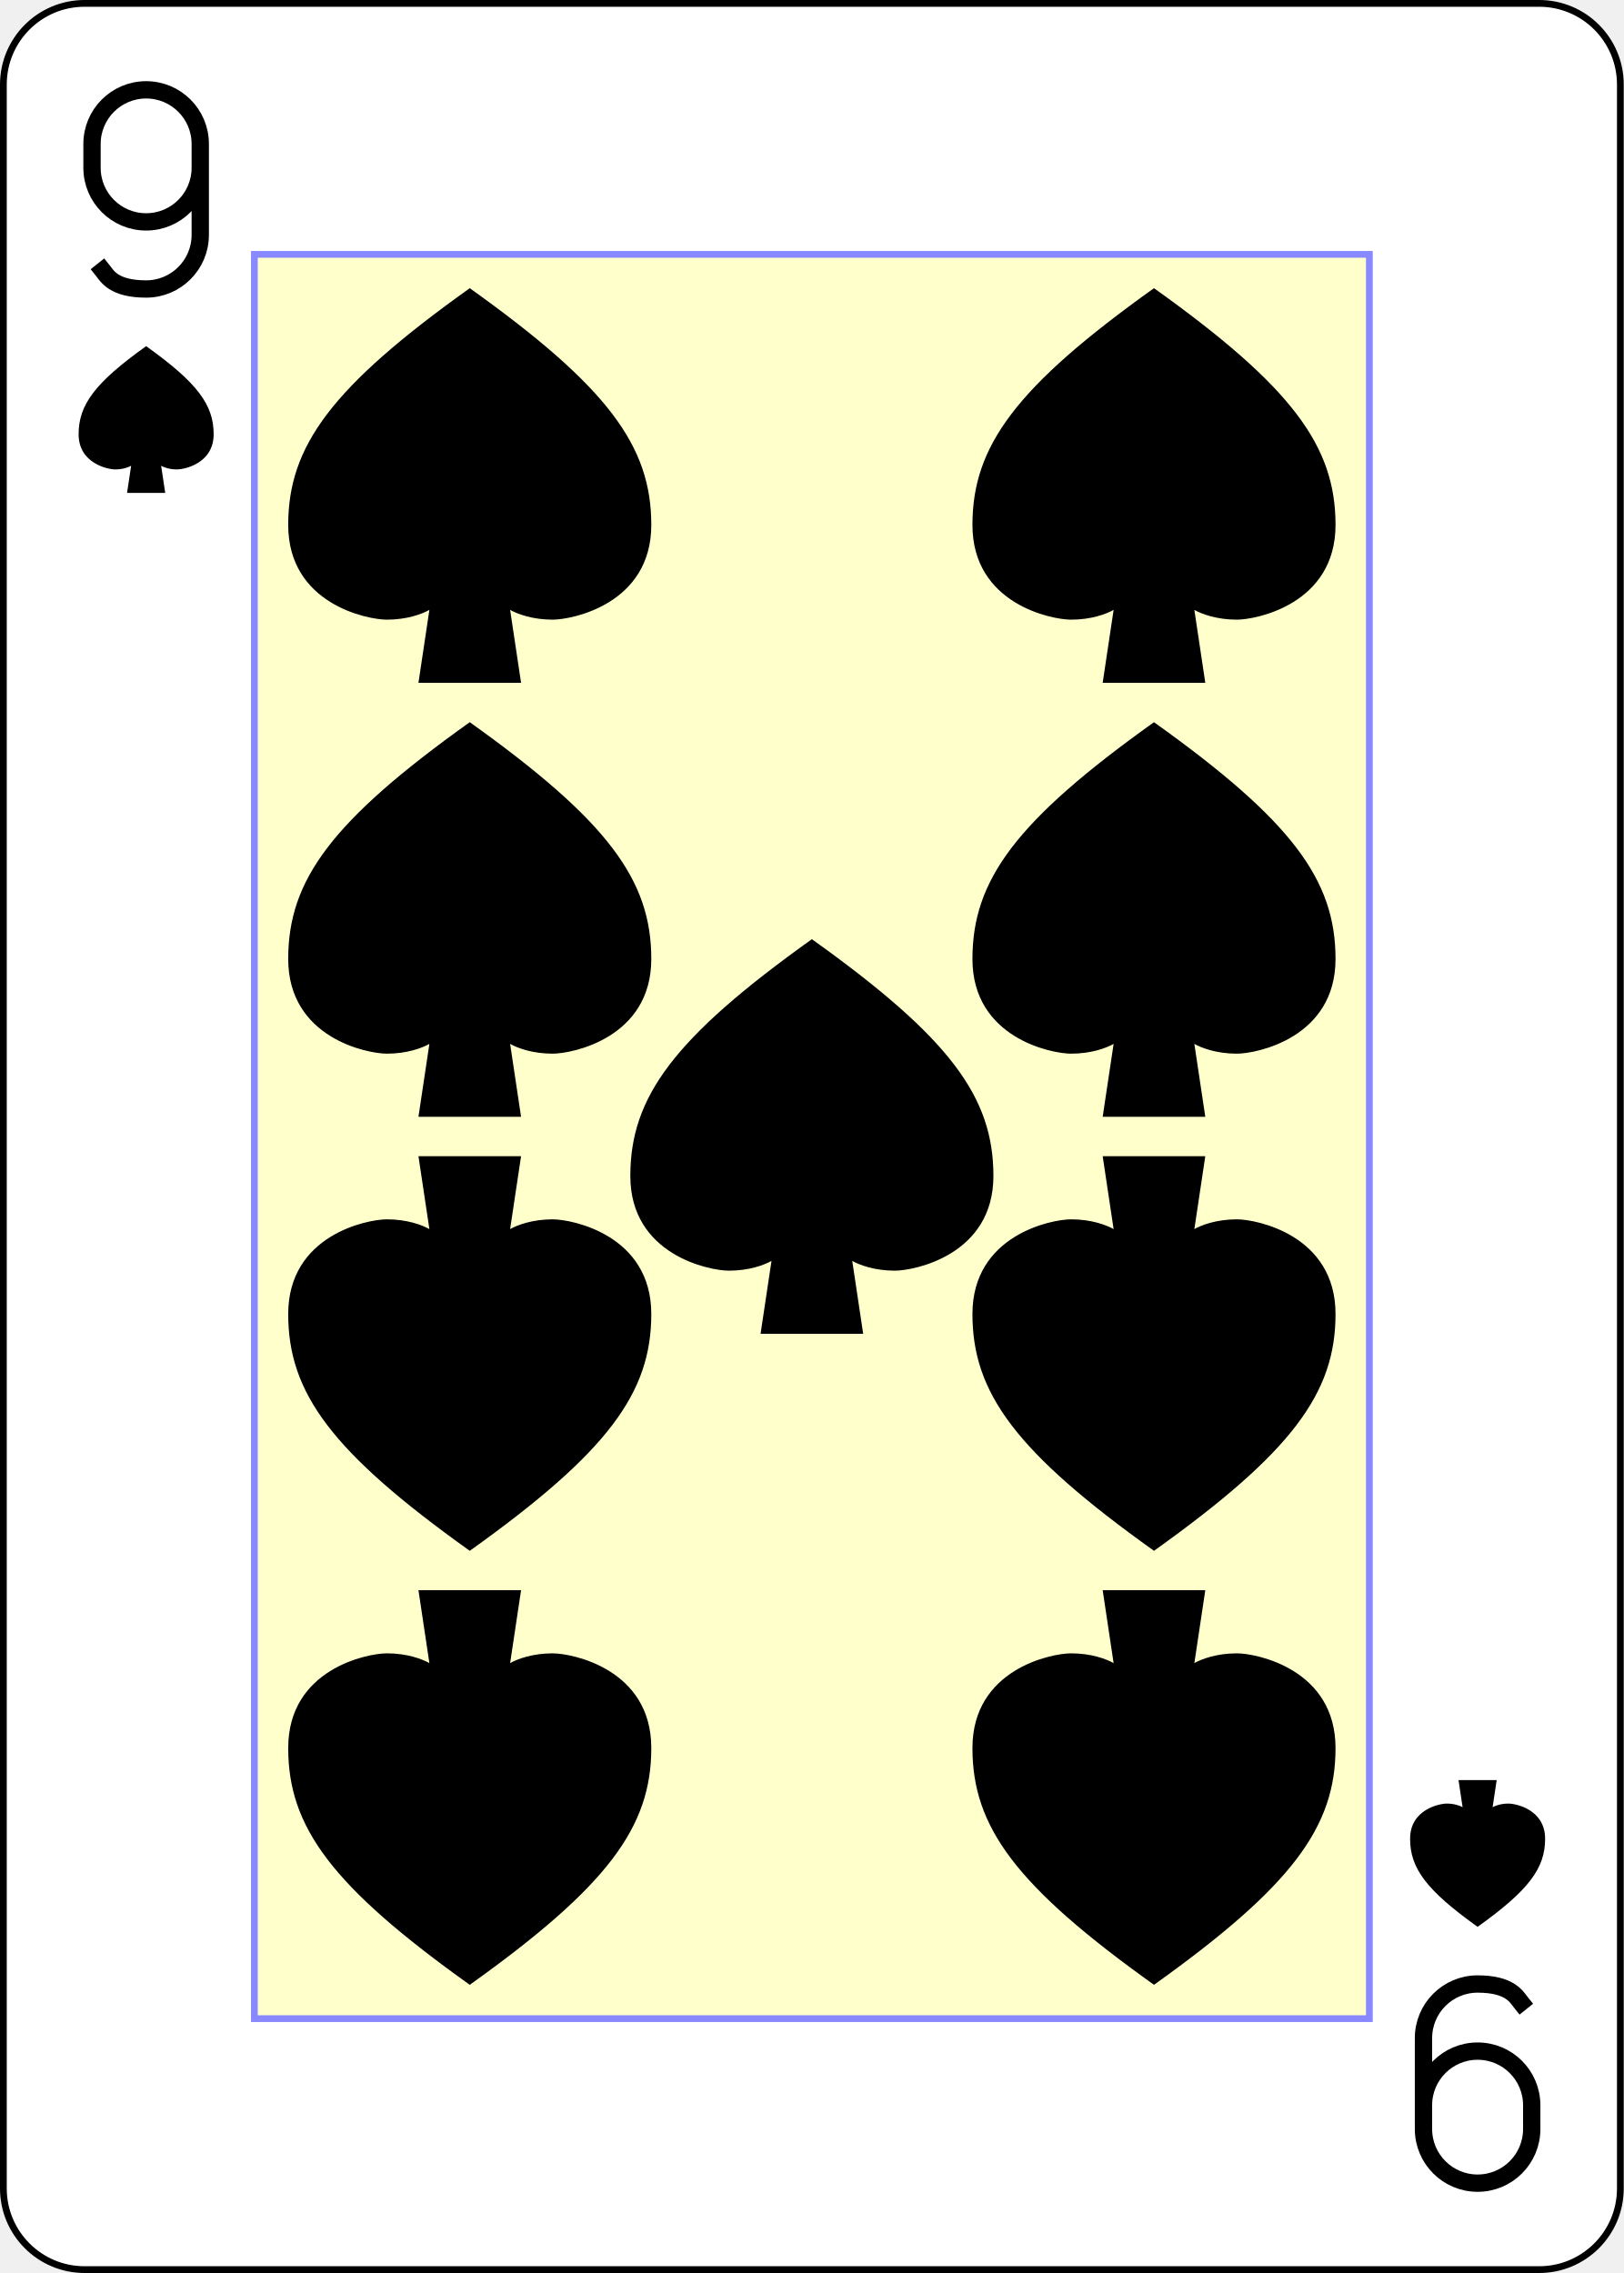
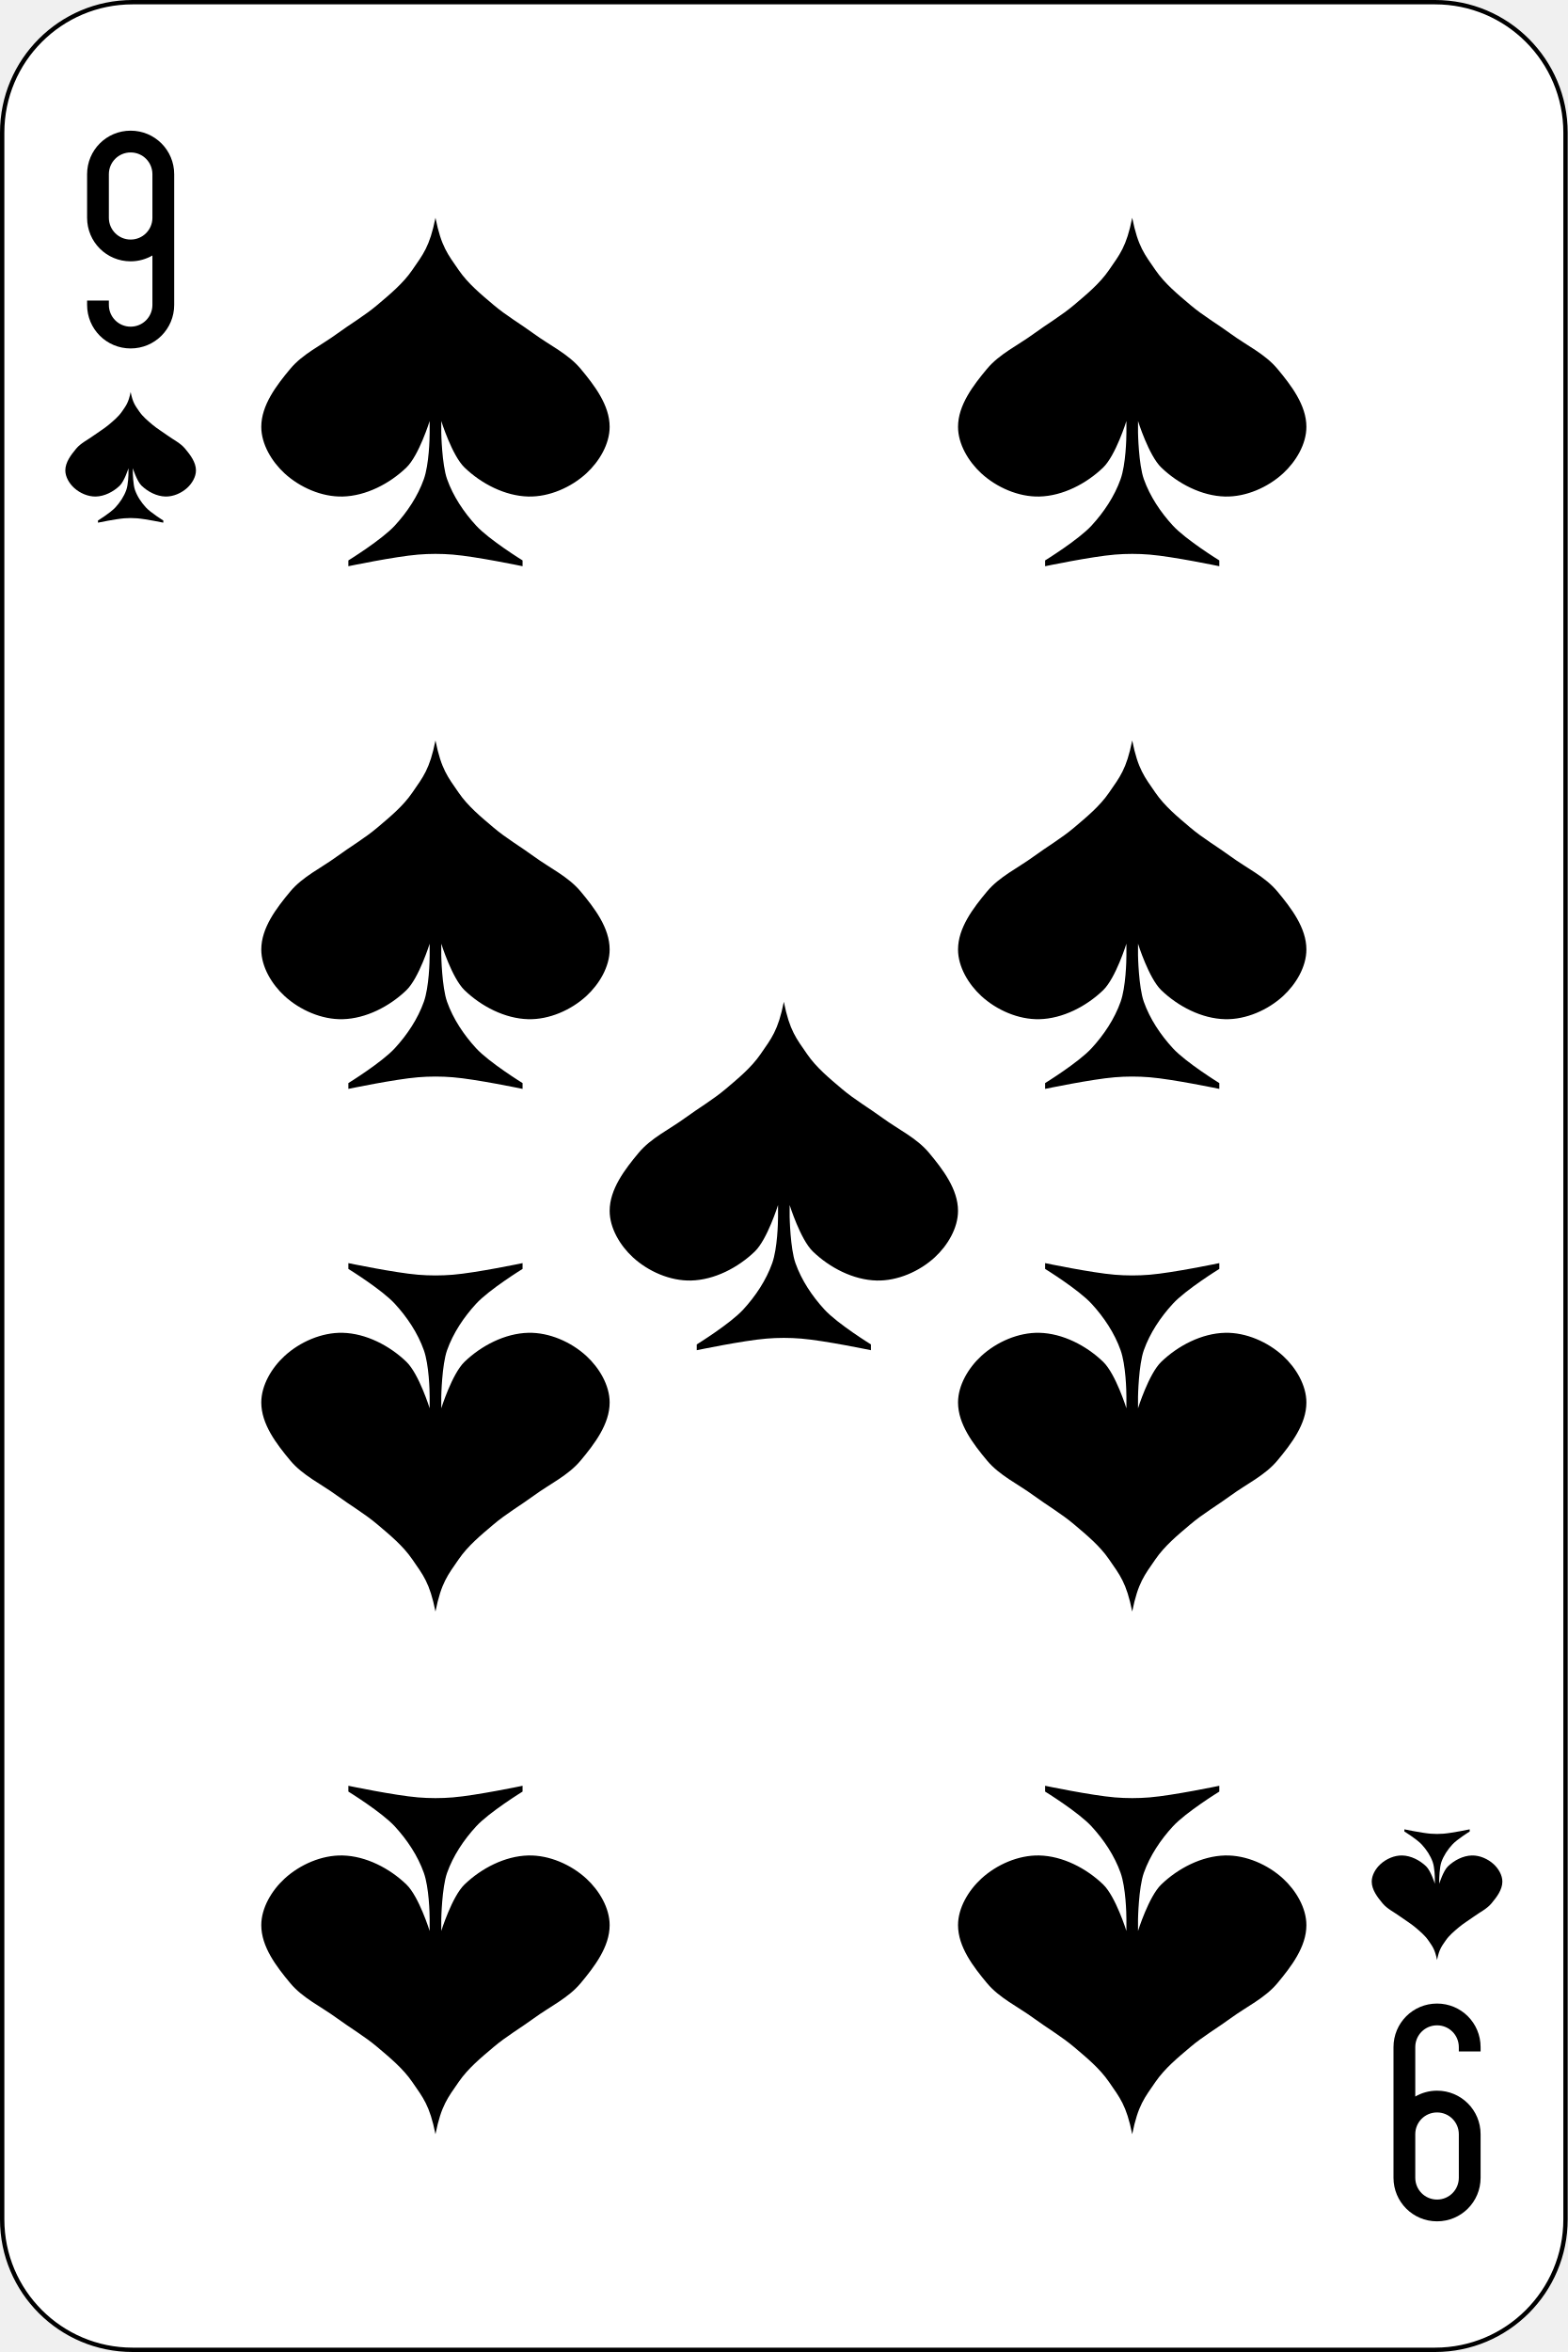
- <svg xmlns="http://www.w3.org/2000/svg" xmlns:xlink="http://www.w3.org/1999/xlink" class="card" face="9S" height="3.5in" preserveAspectRatio="none" viewBox="-120 -168 240 336" width="2.5in">
-   <symbol id="SS9" viewBox="-600 -600 1200 1200" preserveAspectRatio="xMinYMid">
-     <path d="M0 -500C350 -250 460 -100 460 100C460 300 260 340 210 340C110 340 55 285 100 300L130 500L-130 500L-100 300C-55 285 -110 340 -210 340C-260 340 -460 300 -460 100C-460 -100 -350 -250 0 -500Z" fill="black" />
-   </symbol>
-   <symbol id="VS9" viewBox="-500 -500 1000 1000" preserveAspectRatio="xMinYMid">
-     <path d="M250 -100A250 250 0 0 1 -250 -100L-250 -210A250 250 0 0 1 250 -210L250 210A250 250 0 0 1 0 460C-150 460 -180 400 -200 375" stroke="black" stroke-width="80" stroke-linecap="square" stroke-miterlimit="1.5" fill="none" />
-   </symbol>
-   <defs>
-     <rect id="XS9" width="164.8" height="260.8" x="-82.4" y="-130.4" />
-   </defs>
-   <rect width="239" height="335" x="-119.5" y="-167.5" rx="12" ry="12" fill="white" stroke="black" />
-   <use xlink:href="#XS9" stroke="#88f" fill="#FFC" />
-   <use xlink:href="#VS9" height="32" x="-114.4" y="-156" />
-   <use xlink:href="#SS9" height="26.032" x="-111.416" y="-119" />
-   <use xlink:href="#SS9" height="70" x="-85.567" y="-131.234" />
-   <use xlink:href="#SS9" height="70" x="15.567" y="-131.234" />
-   <use xlink:href="#SS9" height="70" x="-85.567" y="-67.078" />
-   <use xlink:href="#SS9" height="70" x="15.567" y="-67.078" />
-   <use xlink:href="#SS9" height="70" x="-35" y="-35" />
-   <g transform="rotate(180)">
-     <use xlink:href="#VS9" height="32" x="-114.4" y="-156" />
-     <use xlink:href="#SS9" height="26.032" x="-111.416" y="-119" />
-     <use xlink:href="#SS9" height="70" x="-85.567" y="-131.234" />
-     <use xlink:href="#SS9" height="70" x="15.567" y="-131.234" />
-     <use xlink:href="#SS9" height="70" x="-85.567" y="-67.078" />
-     <use xlink:href="#SS9" height="70" x="15.567" y="-67.078" />
+ <svg xmlns="http://www.w3.org/2000/svg" version="1.1" width="360" height="540" id="svg2">
+   <defs id="defs36" />
+   <g transform="translate(0,-512.36)" id="g4">
+     <rect width="359" height="539" rx="29.944" x="0.5" y="512.86" id="rect6" style="fill:#ffffff;stroke:#000000" />
+     <path d="m 30,592.36 c 5.54,0 10,-4.46 10,-10 v -20 -10 c 0,-5.54 -4.46,-10 -10,-10 -5.54,0 -10,4.46 -10,10 v 10 c 0,5.54 4.46,10 10,10 1.823,0 3.532,-0.499 5,-1.344 v 11.344 c 0,2.77 -2.23,5 -5,5 -2.77,0 -5,-2.23 -5,-5 v -1 h -5 v 1 c 0,5.54 4.46,10 10,10 m 0,-25 c -2.77,0 -5,-2.23 -5,-5 v -10 c 0,-2.77 2.23,-5 5,-5 2.77,0 5,2.23 5,5 v 10 c 0,2.77 -2.23,5 -5,5" id="path8" />
+     <path d="m 330,972.36 c -5.54,0 -10,4.46 -10,10 v 20 10 c 0,5.54 4.46,10 10,10 5.54,0 10,-4.46 10,-10 v -10 c 0,-5.54 -4.46,-10 -10,-10 -1.823,0 -3.532,0.499 -5,1.344 V 982.36 c 0,-2.77 2.23,-5 5,-5 2.77,0 5,2.23 5,5 v 1 h 5 v -1 c 0,-5.54 -4.46,-10 -10,-10 m 0,25 c 2.77,0 5,2.23 5,5 v 10 c 0,2.77 -2.23,5 -5,5 -2.77,0 -5,-2.23 -5,-5 v -10 c 0,-2.77 2.23,-5 5,-5" id="path10" />
+     <path d="m 100,562.36 c -1.333,6.667 -2.855,8.392 -5.333,12 -2.135,3.109 -5.122,5.562 -8,8 -2.917,2.471 -6.248,4.408 -9.333,6.667 -3.586,2.625 -7.819,4.588 -10.667,8 -3.184,3.815 -6.667,8.364 -6.667,13.333 0,3.975 2.408,7.975 5.333,10.667 3.523,3.241 8.548,5.444 13.333,5.333 5.369,-0.124 10.8,-2.94 14.667,-6.667 2.862,-2.758 5.333,-10.667 5.333,-10.667 v 2.667 c 0,1.333 -0.133,7.29 -1.333,10.667 -1.404,3.951 -3.83,7.579 -6.667,10.667 -3.01,3.273 -10.667,8 -10.667,8 v 1.333 c 0,0 10.612,-2.221 16,-2.667 2.658,-0.22 5.342,-0.22 8,0 5.388,0.446 16,2.667 16,2.667 v -1.333 c 0,0 -7.66,-4.727 -10.667,-8 -2.836,-3.088 -5.263,-6.716 -6.667,-10.667 -1.2,-3.376 -1.333,-10.667 -1.333,-10.667 v -2.667 c 0,0 2.471,7.908 5.333,10.667 3.867,3.726 9.298,6.543 14.667,6.667 4.786,0.11 9.811,-2.092 13.333,-5.333 2.925,-2.692 5.333,-6.691 5.333,-10.667 0,-4.969 -3.483,-9.518 -6.667,-13.333 -2.848,-3.412 -7.08,-5.375 -10.667,-8 -3.085,-2.258 -6.416,-4.195 -9.333,-6.667 -2.878,-2.438 -5.865,-4.891 -8,-8 -2.478,-3.608 -4,-5.333 -5.333,-12" id="path12" />
+     <path d="m 260,562.36 c -1.333,6.667 -2.855,8.392 -5.333,12 -2.135,3.109 -5.122,5.562 -8,8 -2.917,2.471 -6.248,4.408 -9.333,6.667 -3.586,2.625 -7.819,4.588 -10.667,8 -3.184,3.815 -6.667,8.364 -6.667,13.333 0,3.975 2.408,7.975 5.333,10.667 3.523,3.241 8.548,5.444 13.333,5.333 5.369,-0.124 10.8,-2.94 14.667,-6.667 2.862,-2.758 5.333,-10.667 5.333,-10.667 v 2.667 c 0,1.333 -0.133,7.29 -1.333,10.667 -1.404,3.951 -3.83,7.579 -6.667,10.667 -3.01,3.273 -10.667,8 -10.667,8 v 1.333 c 0,0 10.612,-2.221 16,-2.667 2.658,-0.22 5.342,-0.22 8,0 5.388,0.446 16,2.667 16,2.667 v -1.333 c 0,0 -7.66,-4.727 -10.667,-8 -2.836,-3.088 -5.263,-6.716 -6.667,-10.667 -1.2,-3.376 -1.333,-10.667 -1.333,-10.667 v -2.667 c 0,0 2.471,7.908 5.333,10.667 3.867,3.726 9.298,6.543 14.667,6.667 4.786,0.11 9.811,-2.092 13.333,-5.333 2.925,-2.692 5.333,-6.691 5.333,-10.667 0,-4.969 -3.483,-9.518 -6.667,-13.333 -2.848,-3.412 -7.08,-5.375 -10.667,-8 -3.085,-2.258 -6.416,-4.195 -9.333,-6.667 -2.878,-2.438 -5.865,-4.891 -8,-8 -2.478,-3.608 -4,-5.333 -5.333,-12" id="path14" />
+     <path d="m 100,682.36 c -1.333,6.667 -2.855,8.392 -5.333,12 -2.135,3.109 -5.122,5.562 -8,8 -2.917,2.471 -6.248,4.408 -9.333,6.667 -3.586,2.625 -7.819,4.588 -10.667,8 -3.184,3.815 -6.667,8.364 -6.667,13.333 0,3.975 2.408,7.975 5.333,10.667 3.523,3.241 8.548,5.444 13.333,5.333 5.369,-0.124 10.8,-2.94 14.667,-6.667 2.862,-2.758 5.333,-10.667 5.333,-10.667 v 2.667 c 0,1.333 -0.133,7.29 -1.333,10.667 -1.404,3.951 -3.83,7.579 -6.667,10.667 -3.01,3.273 -10.667,8 -10.667,8 v 1.333 c 0,0 10.612,-2.221 16,-2.667 2.658,-0.22 5.342,-0.22 8,0 5.388,0.446 16,2.667 16,2.667 v -1.333 c 0,0 -7.66,-4.727 -10.667,-8 -2.836,-3.088 -5.263,-6.716 -6.667,-10.667 -1.2,-3.376 -1.333,-10.667 -1.333,-10.667 v -2.667 c 0,0 2.471,7.908 5.333,10.667 3.867,3.726 9.298,6.543 14.667,6.667 4.786,0.11 9.811,-2.092 13.333,-5.333 2.925,-2.692 5.333,-6.691 5.333,-10.667 0,-4.969 -3.483,-9.518 -6.667,-13.333 -2.848,-3.412 -7.08,-5.375 -10.667,-8 -3.085,-2.258 -6.416,-4.195 -9.333,-6.667 -2.878,-2.438 -5.865,-4.891 -8,-8 -2.478,-3.608 -4,-5.333 -5.333,-12" id="path16" />
+     <path d="m 260,682.36 c -1.333,6.667 -2.855,8.392 -5.333,12 -2.135,3.109 -5.122,5.562 -8,8 -2.917,2.471 -6.248,4.408 -9.333,6.667 -3.586,2.625 -7.819,4.588 -10.667,8 -3.184,3.815 -6.667,8.364 -6.667,13.333 0,3.975 2.408,7.975 5.333,10.667 3.523,3.241 8.548,5.444 13.333,5.333 5.369,-0.124 10.8,-2.94 14.667,-6.667 2.862,-2.758 5.333,-10.667 5.333,-10.667 v 2.667 c 0,1.333 -0.133,7.29 -1.333,10.667 -1.404,3.951 -3.83,7.579 -6.667,10.667 -3.01,3.273 -10.667,8 -10.667,8 v 1.333 c 0,0 10.612,-2.221 16,-2.667 2.658,-0.22 5.342,-0.22 8,0 5.388,0.446 16,2.667 16,2.667 v -1.333 c 0,0 -7.66,-4.727 -10.667,-8 -2.836,-3.088 -5.263,-6.716 -6.667,-10.667 -1.2,-3.376 -1.333,-10.667 -1.333,-10.667 v -2.667 c 0,0 2.471,7.908 5.333,10.667 3.867,3.726 9.298,6.543 14.667,6.667 4.786,0.11 9.811,-2.092 13.333,-5.333 2.925,-2.692 5.333,-6.691 5.333,-10.667 0,-4.969 -3.483,-9.518 -6.667,-13.333 -2.848,-3.412 -7.08,-5.375 -10.667,-8 -3.085,-2.258 -6.416,-4.195 -9.333,-6.667 -2.878,-2.438 -5.865,-4.891 -8,-8 -2.478,-3.608 -4,-5.333 -5.333,-12" id="path18" />
+     <path d="m 180,742.36 c -1.333,6.667 -2.855,8.392 -5.333,12 -2.135,3.109 -5.122,5.562 -8,8 -2.917,2.471 -6.248,4.408 -9.333,6.667 -3.586,2.625 -7.819,4.588 -10.667,8 -3.184,3.815 -6.667,8.364 -6.667,13.333 0,3.975 2.408,7.975 5.333,10.667 3.523,3.241 8.548,5.444 13.333,5.333 5.369,-0.124 10.8,-2.94 14.667,-6.667 2.862,-2.758 5.333,-10.667 5.333,-10.667 v 2.667 c 0,1.333 -0.133,7.29 -1.333,10.667 -1.404,3.951 -3.83,7.579 -6.667,10.667 -3.01,3.273 -10.667,8 -10.667,8 v 1.333 c 0,0 10.612,-2.221 16,-2.667 2.658,-0.22 5.342,-0.22 8,0 5.388,0.446 16,2.667 16,2.667 v -1.333 c 0,0 -7.66,-4.727 -10.667,-8 -2.836,-3.088 -5.263,-6.716 -6.667,-10.667 -1.2,-3.376 -1.333,-10.667 -1.333,-10.667 v -2.667 c 0,0 2.471,7.908 5.333,10.667 3.867,3.726 9.298,6.543 14.667,6.667 4.786,0.11 9.811,-2.092 13.333,-5.333 2.925,-2.692 5.333,-6.691 5.333,-10.667 0,-4.969 -3.483,-9.518 -6.667,-13.333 -2.848,-3.412 -7.08,-5.375 -10.667,-8 -3.085,-2.258 -6.416,-4.195 -9.333,-6.667 -2.878,-2.438 -5.865,-4.891 -8,-8 -2.478,-3.608 -4,-5.333 -5.333,-12" id="path20" />
+     <path d="m 100,1002.36 c -1.333,-6.667 -2.855,-8.392 -5.333,-12 -2.135,-3.109 -5.122,-5.562 -8,-8 -2.917,-2.471 -6.248,-4.408 -9.333,-6.667 -3.586,-2.625 -7.819,-4.588 -10.667,-8 C 63.483,963.878 60,959.329 60,954.36 c 0,-3.975 2.408,-7.975 5.333,-10.667 3.523,-3.241 8.548,-5.444 13.333,-5.333 5.369,0.124 10.8,2.94 14.667,6.667 2.862,2.758 5.333,10.667 5.333,10.667 v -2.667 c 0,-1.333 -0.133,-7.29 -1.333,-10.667 -1.404,-3.951 -3.83,-7.579 -6.667,-10.667 -3.01,-3.273 -10.667,-8 -10.667,-8 v -1.333 c 0,0 10.612,2.221 16,2.667 2.658,0.22 5.342,0.22 8,0 5.388,-0.446 16,-2.667 16,-2.667 v 1.333 c 0,0 -7.66,4.727 -10.667,8 -2.836,3.088 -5.263,6.716 -6.667,10.667 -1.2,3.376 -1.333,10.667 -1.333,10.667 v 2.667 c 0,0 2.471,-7.908 5.333,-10.667 3.867,-3.726 9.298,-6.543 14.667,-6.667 4.786,-0.11 9.811,2.092 13.333,5.333 2.925,2.692 5.333,6.691 5.333,10.667 0,4.969 -3.483,9.518 -6.667,13.333 -2.848,3.412 -7.08,5.375 -10.667,8 -3.085,2.258 -6.416,4.195 -9.333,6.667 -2.878,2.438 -5.865,4.891 -8,8 -2.478,3.608 -4,5.333 -5.333,12" id="path22" />
+     <path d="m 260,1002.36 c -1.333,-6.667 -2.855,-8.392 -5.333,-12 -2.135,-3.109 -5.122,-5.562 -8,-8 -2.917,-2.471 -6.248,-4.408 -9.333,-6.667 -3.586,-2.625 -7.819,-4.588 -10.667,-8 -3.184,-3.815 -6.667,-8.364 -6.667,-13.333 0,-3.975 2.408,-7.975 5.333,-10.667 3.523,-3.241 8.548,-5.444 13.333,-5.333 5.369,0.124 10.8,2.94 14.667,6.667 2.862,2.758 5.333,10.667 5.333,10.667 v -2.667 c 0,-1.333 -0.133,-7.29 -1.333,-10.667 -1.404,-3.951 -3.83,-7.579 -6.667,-10.667 -3.01,-3.273 -10.667,-8 -10.667,-8 v -1.333 c 0,0 10.612,2.221 16,2.667 2.658,0.22 5.342,0.22 8,0 5.388,-0.446 16,-2.667 16,-2.667 v 1.333 c 0,0 -7.66,4.727 -10.667,8 -2.836,3.088 -5.263,6.716 -6.667,10.667 -1.2,3.376 -1.333,10.667 -1.333,10.667 v 2.667 c 0,0 2.471,-7.908 5.333,-10.667 3.867,-3.726 9.298,-6.543 14.667,-6.667 4.786,-0.11 9.811,2.092 13.333,5.333 2.925,2.692 5.333,6.691 5.333,10.667 0,4.969 -3.483,9.518 -6.667,13.333 -2.848,3.412 -7.08,5.375 -10.667,8 -3.085,2.258 -6.416,4.195 -9.333,6.667 -2.878,2.438 -5.865,4.891 -8,8 -2.478,3.608 -4,5.333 -5.333,12" id="path24" />
+     <path d="m 100,882.36 c -1.333,-6.667 -2.855,-8.392 -5.333,-12 -2.135,-3.109 -5.122,-5.562 -8,-8 -2.917,-2.471 -6.248,-4.408 -9.333,-6.667 -3.586,-2.625 -7.819,-4.588 -10.667,-8 C 63.483,843.878 60,839.329 60,834.36 c 0,-3.975 2.408,-7.975 5.333,-10.667 3.523,-3.241 8.548,-5.444 13.333,-5.333 5.369,0.124 10.8,2.94 14.667,6.667 2.862,2.758 5.333,10.667 5.333,10.667 v -2.667 c 0,-1.333 -0.133,-7.29 -1.333,-10.667 -1.404,-3.951 -3.83,-7.579 -6.667,-10.667 -3.01,-3.273 -10.667,-8 -10.667,-8 v -1.333 c 0,0 10.612,2.221 16,2.667 2.658,0.22 5.342,0.22 8,0 5.388,-0.446 16,-2.667 16,-2.667 v 1.333 c 0,0 -7.66,4.727 -10.667,8 -2.836,3.088 -5.263,6.716 -6.667,10.667 -1.2,3.376 -1.333,10.667 -1.333,10.667 v 2.667 c 0,0 2.471,-7.908 5.333,-10.667 3.867,-3.726 9.298,-6.543 14.667,-6.667 4.786,-0.11 9.811,2.092 13.333,5.333 2.925,2.692 5.333,6.691 5.333,10.667 0,4.969 -3.483,9.518 -6.667,13.333 -2.848,3.412 -7.08,5.375 -10.667,8 -3.085,2.258 -6.416,4.195 -9.333,6.667 -2.878,2.438 -5.865,4.891 -8,8 -2.478,3.608 -4,5.333 -5.333,12" id="path26" />
+     <path d="m 260,882.36 c -1.333,-6.667 -2.855,-8.392 -5.333,-12 -2.135,-3.109 -5.122,-5.562 -8,-8 -2.917,-2.471 -6.248,-4.408 -9.333,-6.667 -3.586,-2.625 -7.819,-4.588 -10.667,-8 -3.184,-3.815 -6.667,-8.364 -6.667,-13.333 0,-3.975 2.408,-7.975 5.333,-10.667 3.523,-3.241 8.548,-5.444 13.333,-5.333 5.369,0.124 10.8,2.94 14.667,6.667 2.862,2.758 5.333,10.667 5.333,10.667 v -2.667 c 0,-1.333 -0.133,-7.29 -1.333,-10.667 -1.404,-3.951 -3.83,-7.579 -6.667,-10.667 -3.01,-3.273 -10.667,-8 -10.667,-8 v -1.333 c 0,0 10.612,2.221 16,2.667 2.658,0.22 5.342,0.22 8,0 5.388,-0.446 16,-2.667 16,-2.667 v 1.333 c 0,0 -7.66,4.727 -10.667,8 -2.836,3.088 -5.263,6.716 -6.667,10.667 -1.2,3.376 -1.333,10.667 -1.333,10.667 v 2.667 c 0,0 2.471,-7.908 5.333,-10.667 3.867,-3.726 9.298,-6.543 14.667,-6.667 4.786,-0.11 9.811,2.092 13.333,5.333 2.925,2.692 5.333,6.691 5.333,10.667 0,4.969 -3.483,9.518 -6.667,13.333 -2.848,3.412 -7.08,5.375 -10.667,8 -3.085,2.258 -6.416,4.195 -9.333,6.667 -2.878,2.438 -5.865,4.891 -8,8 -2.478,3.608 -4,5.333 -5.333,12" id="path28" />
+     <path d="m 30,602.36 c -0.5,2.5 -1.071,3.147 -2,4.5 -0.801,1.166 -1.921,2.086 -3,3 -1.094,0.927 -2.343,1.653 -3.5,2.5 -1.345,0.984 -2.932,1.72 -4,3 -1.194,1.431 -2.5,3.137 -2.5,5 0,1.491 0.903,2.991 2,4 1.321,1.215 3.205,2.041 5,2 2.01,-0.046 4.05,-1.103 5.5,-2.5 1.073,-1.034 2,-4 2,-4 v 1 c 0,0.5 -0.05,2.734 -0.5,4 -0.527,1.482 -1.436,2.842 -2.5,4 -1.127,1.227 -4,3 -4,3 v 0.5 c 0,0 3.979,-0.833 6,-1 0.997,-0.082 2,-0.082 3,0 2.02,0.167 6,1 6,1 v -0.5 c 0,0 -2.873,-1.773 -4,-3 -1.064,-1.158 -1.973,-2.518 -2.5,-4 -0.45,-1.266 -0.5,-4 -0.5,-4 v -1 c 0,0 0.927,2.966 2,4 1.45,1.397 3.487,2.454 5.5,2.5 1.795,0.041 3.679,-0.785 5,-2 1.097,-1.01 2,-2.509 2,-4 0,-1.863 -1.306,-3.569 -2.5,-5 -1.068,-1.28 -2.655,-2.02 -4,-3 -1.157,-0.847 -2.406,-1.573 -3.5,-2.5 -1.079,-0.914 -2.199,-1.834 -3,-3 -0.929,-1.353 -1.5,-2 -2,-4.5" id="path30" />
+     <path d="m 330,962.36 c -0.5,-2.5 -1.071,-3.147 -2,-4.5 -0.801,-1.166 -1.921,-2.086 -3,-3 -1.094,-0.927 -2.343,-1.653 -3.5,-2.5 -1.345,-0.984 -2.932,-1.72 -4,-3 -1.194,-1.431 -2.5,-3.137 -2.5,-5 0,-1.491 0.903,-2.991 2,-4 1.321,-1.215 3.205,-2.041 5,-2 2.01,0.046 4.05,1.103 5.5,2.5 1.073,1.034 2,4 2,4 v -1 c 0,-0.5 -0.05,-2.734 -0.5,-4 -0.527,-1.482 -1.436,-2.842 -2.5,-4 -1.127,-1.227 -4,-3 -4,-3 v -0.5 c 0,0 3.979,0.833 6,1 0.997,0.082 2,0.082 3,0 2.02,-0.167 6,-1 6,-1 v 0.5 c 0,0 -2.873,1.773 -4,3 -1.064,1.158 -1.973,2.518 -2.5,4 -0.45,1.266 -0.5,4 -0.5,4 v 1 c 0,0 0.927,-2.966 2,-4 1.45,-1.397 3.487,-2.454 5.5,-2.5 1.795,-0.041 3.679,0.785 5,2 1.097,1.01 2,2.509 2,4 0,1.863 -1.306,3.569 -2.5,5 -1.068,1.28 -2.655,2.02 -4,3 -1.157,0.847 -2.406,1.573 -3.5,2.5 -1.079,0.914 -2.199,1.834 -3,3 -0.929,1.353 -1.5,2 -2,4.5" id="path32" />
  </g>
</svg>
